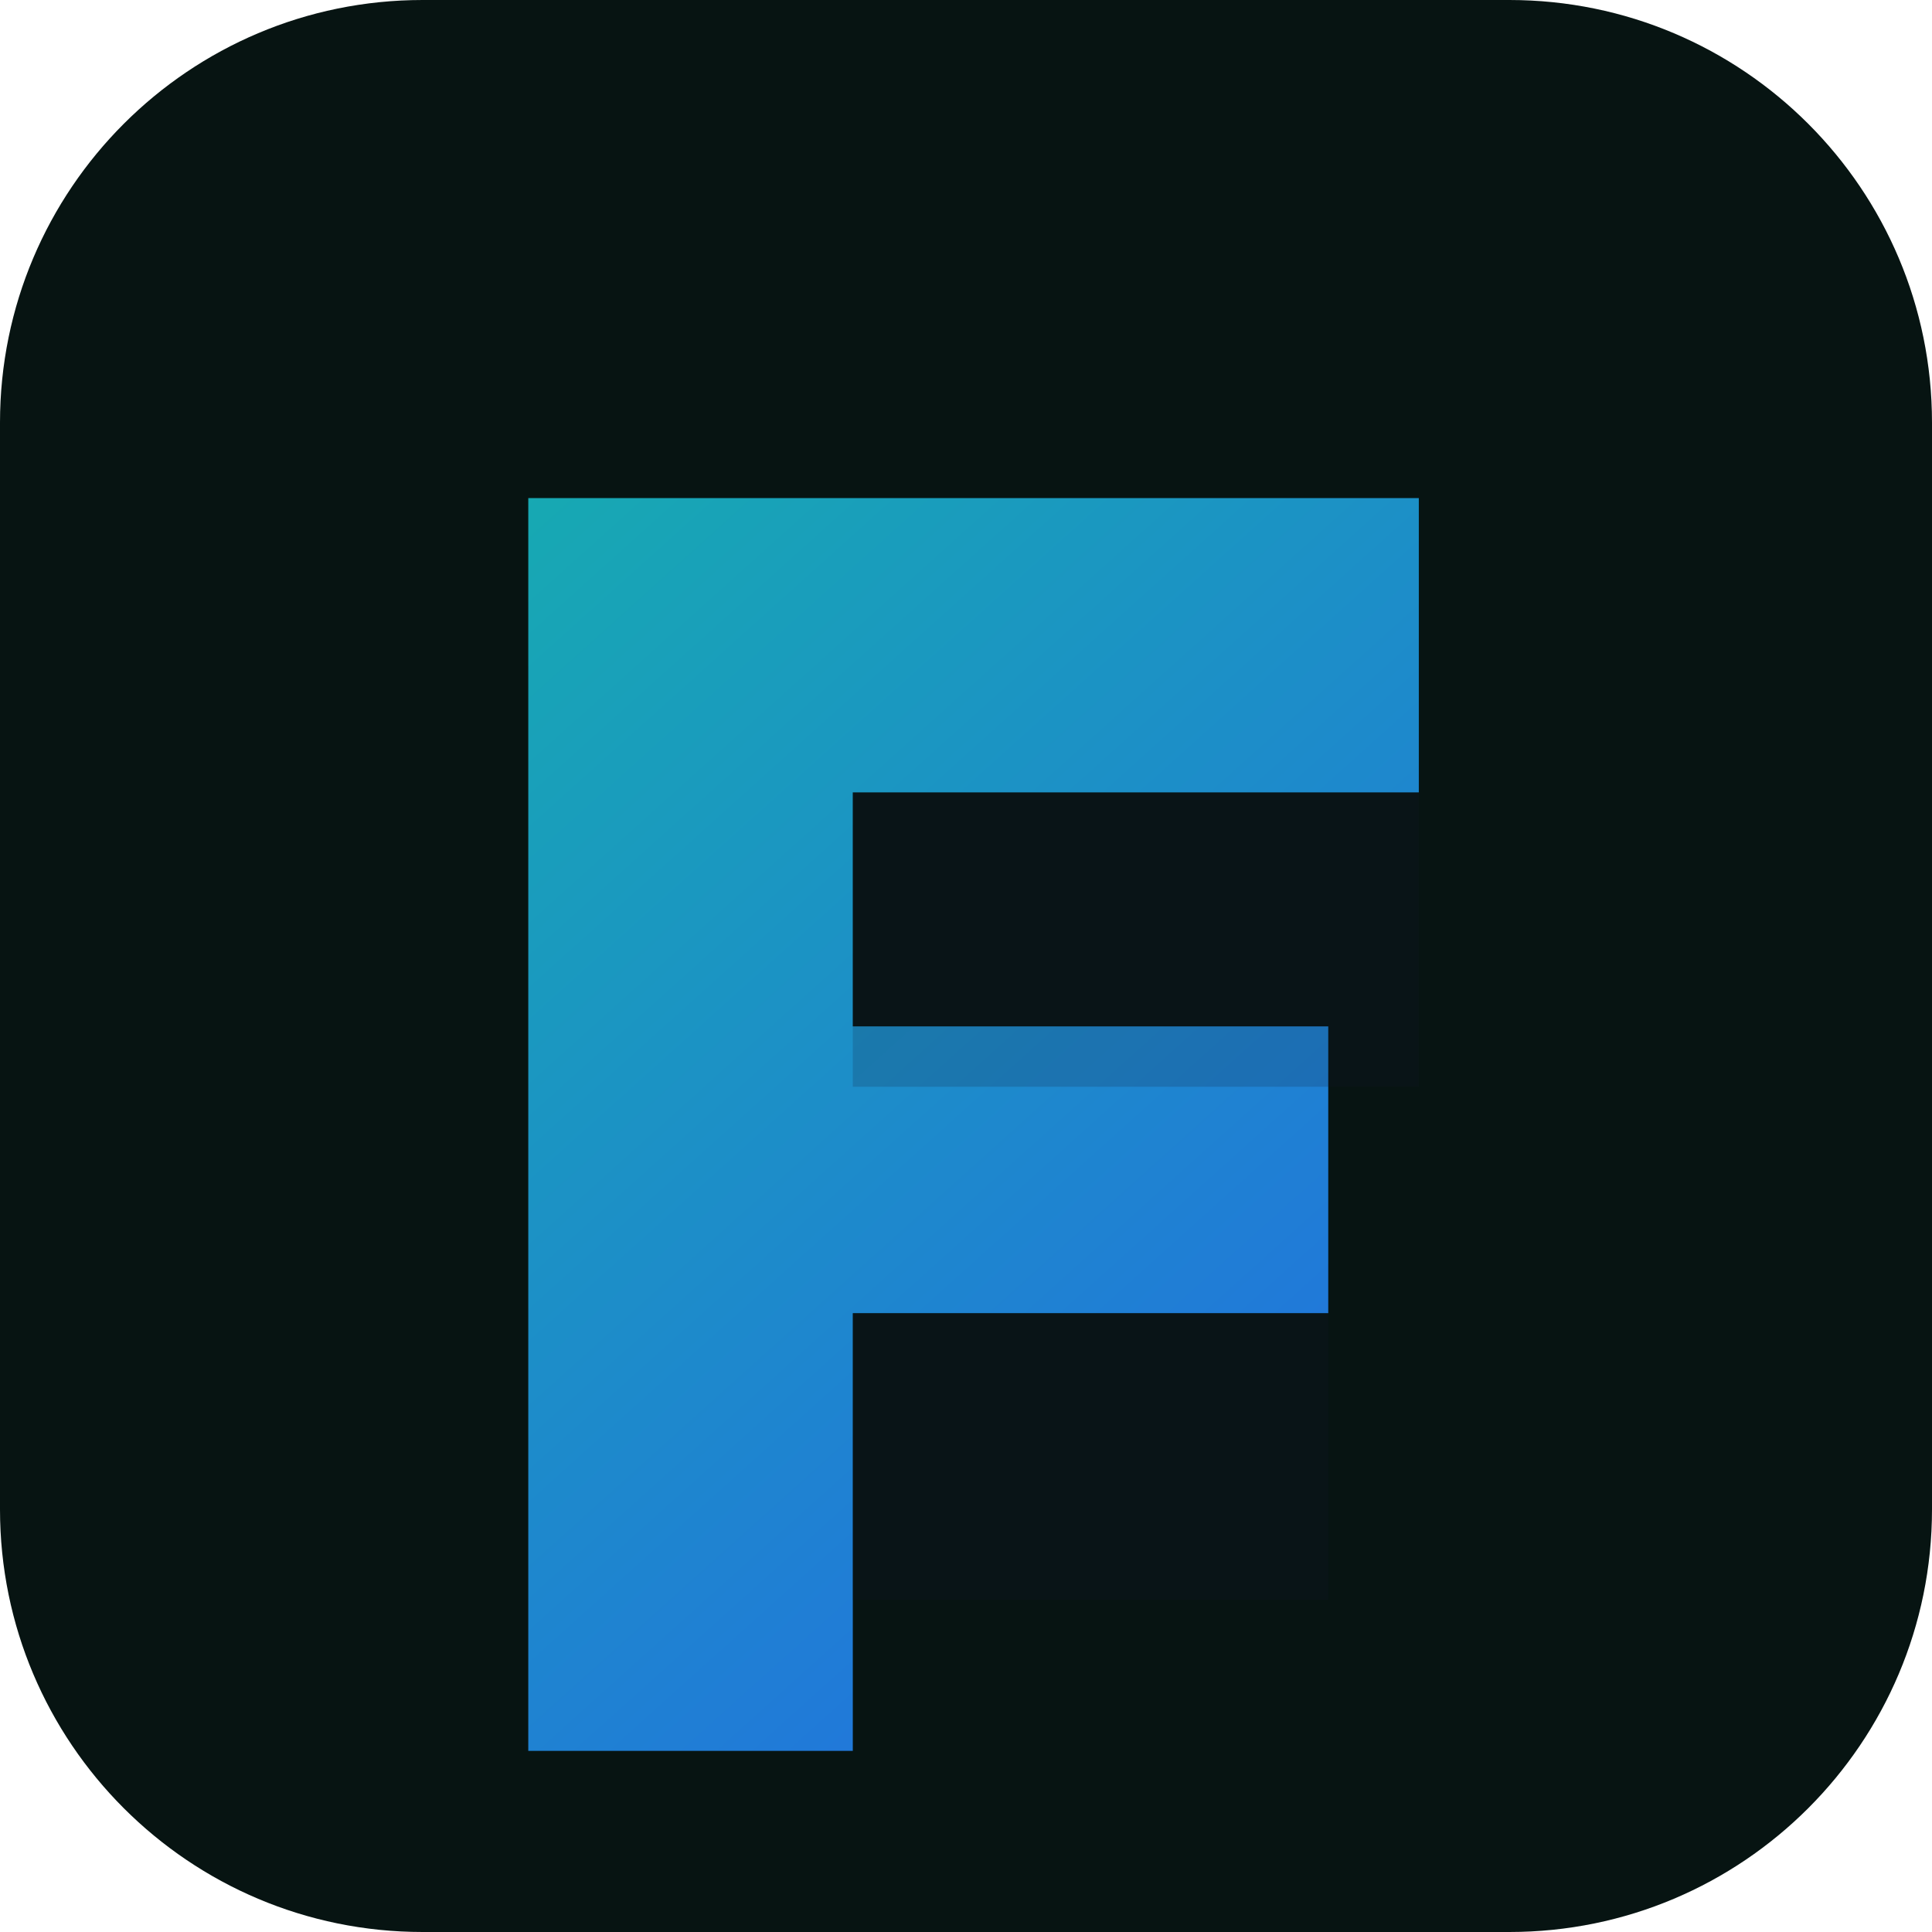
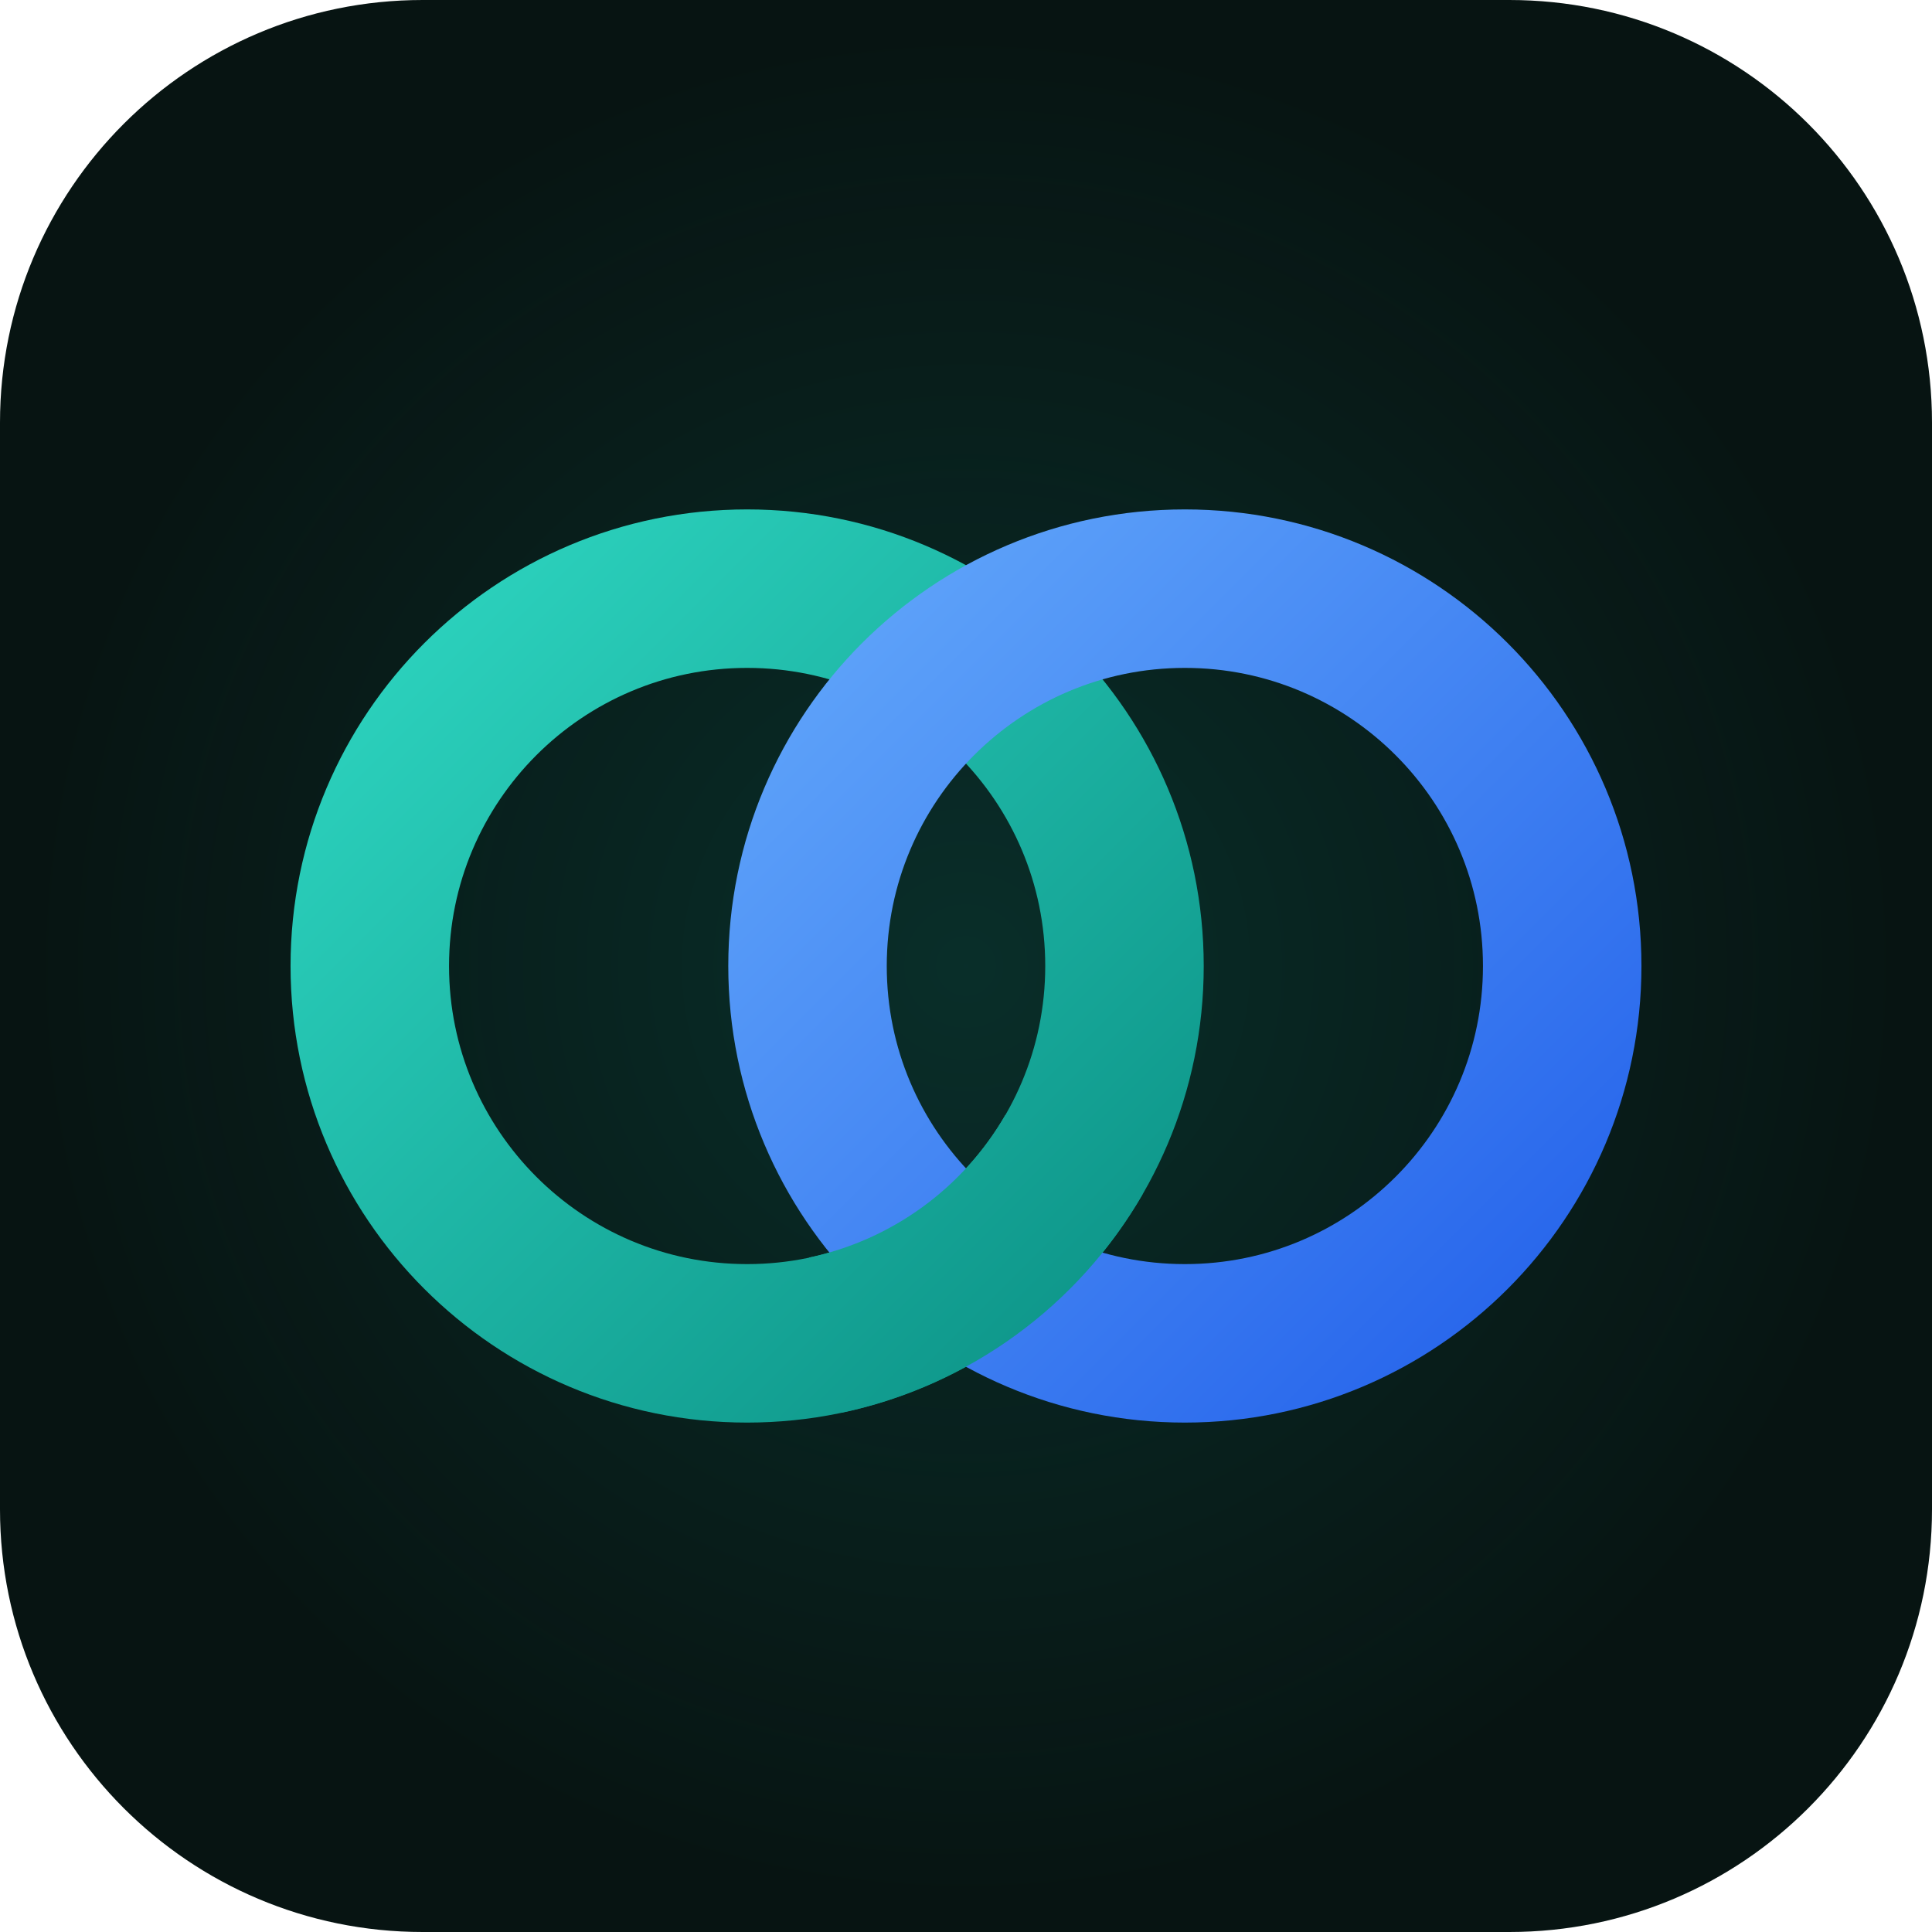
- <svg xmlns="http://www.w3.org/2000/svg" viewBox="0 0 256 256" role="img" aria-label="our">
+ <svg xmlns="http://www.w3.org/2000/svg" viewBox="0 0 256 256" role="img" aria-label="Our AI mark">
  <defs>
-     <linearGradient id="our-a" x1="40" y1="28" x2="220" y2="228" gradientUnits="userSpaceOnUse">
-       <stop offset="0" stop-color="#14b8a6" />
+     <linearGradient id="og-t" x1="49" y1="78" x2="149" y2="178" gradientUnits="userSpaceOnUse">
+       <stop offset="0" stop-color="#2dd4bf" />
+       <stop offset="1" stop-color="#0d9488" />
+     </linearGradient>
+     <linearGradient id="og-b" x1="107" y1="78" x2="207" y2="178" gradientUnits="userSpaceOnUse">
+       <stop offset="0" stop-color="#60a5fa" />
      <stop offset="1" stop-color="#2563eb" />
    </linearGradient>
+     <radialGradient id="og-a" cx="128" cy="128" r="124" gradientUnits="userSpaceOnUse">
+       <stop offset="0" stop-color="#14b8a6" stop-opacity=".16" />
+       <stop offset="1" stop-color="#14b8a6" stop-opacity="0" />
+     </radialGradient>
  </defs>
  <rect width="256" height="256" rx="56" fill="#071412" />
-   <path d="M70 66h118v39H113v31h63v38h-63v58H70V66Z" fill="url(#our-a)" />
-   <path d="M113 105h75v39h-75v-39Zm0 69h63v38h-63v-38Z" fill="#0f172a" opacity=".18" />
+   <rect width="256" height="256" rx="56" fill="url(#og-a)" />
+   <g fill="none" stroke-width="21">
+     <circle cx="99" cy="128" r="50" stroke="url(#og-t)" />
+     <circle cx="157" cy="128" r="50" stroke="url(#og-b)" />
+     <path d="M142.3 153A50 50 0 0 1 109.4 176.9" stroke="url(#og-t)" />
+   </g>
</svg>
